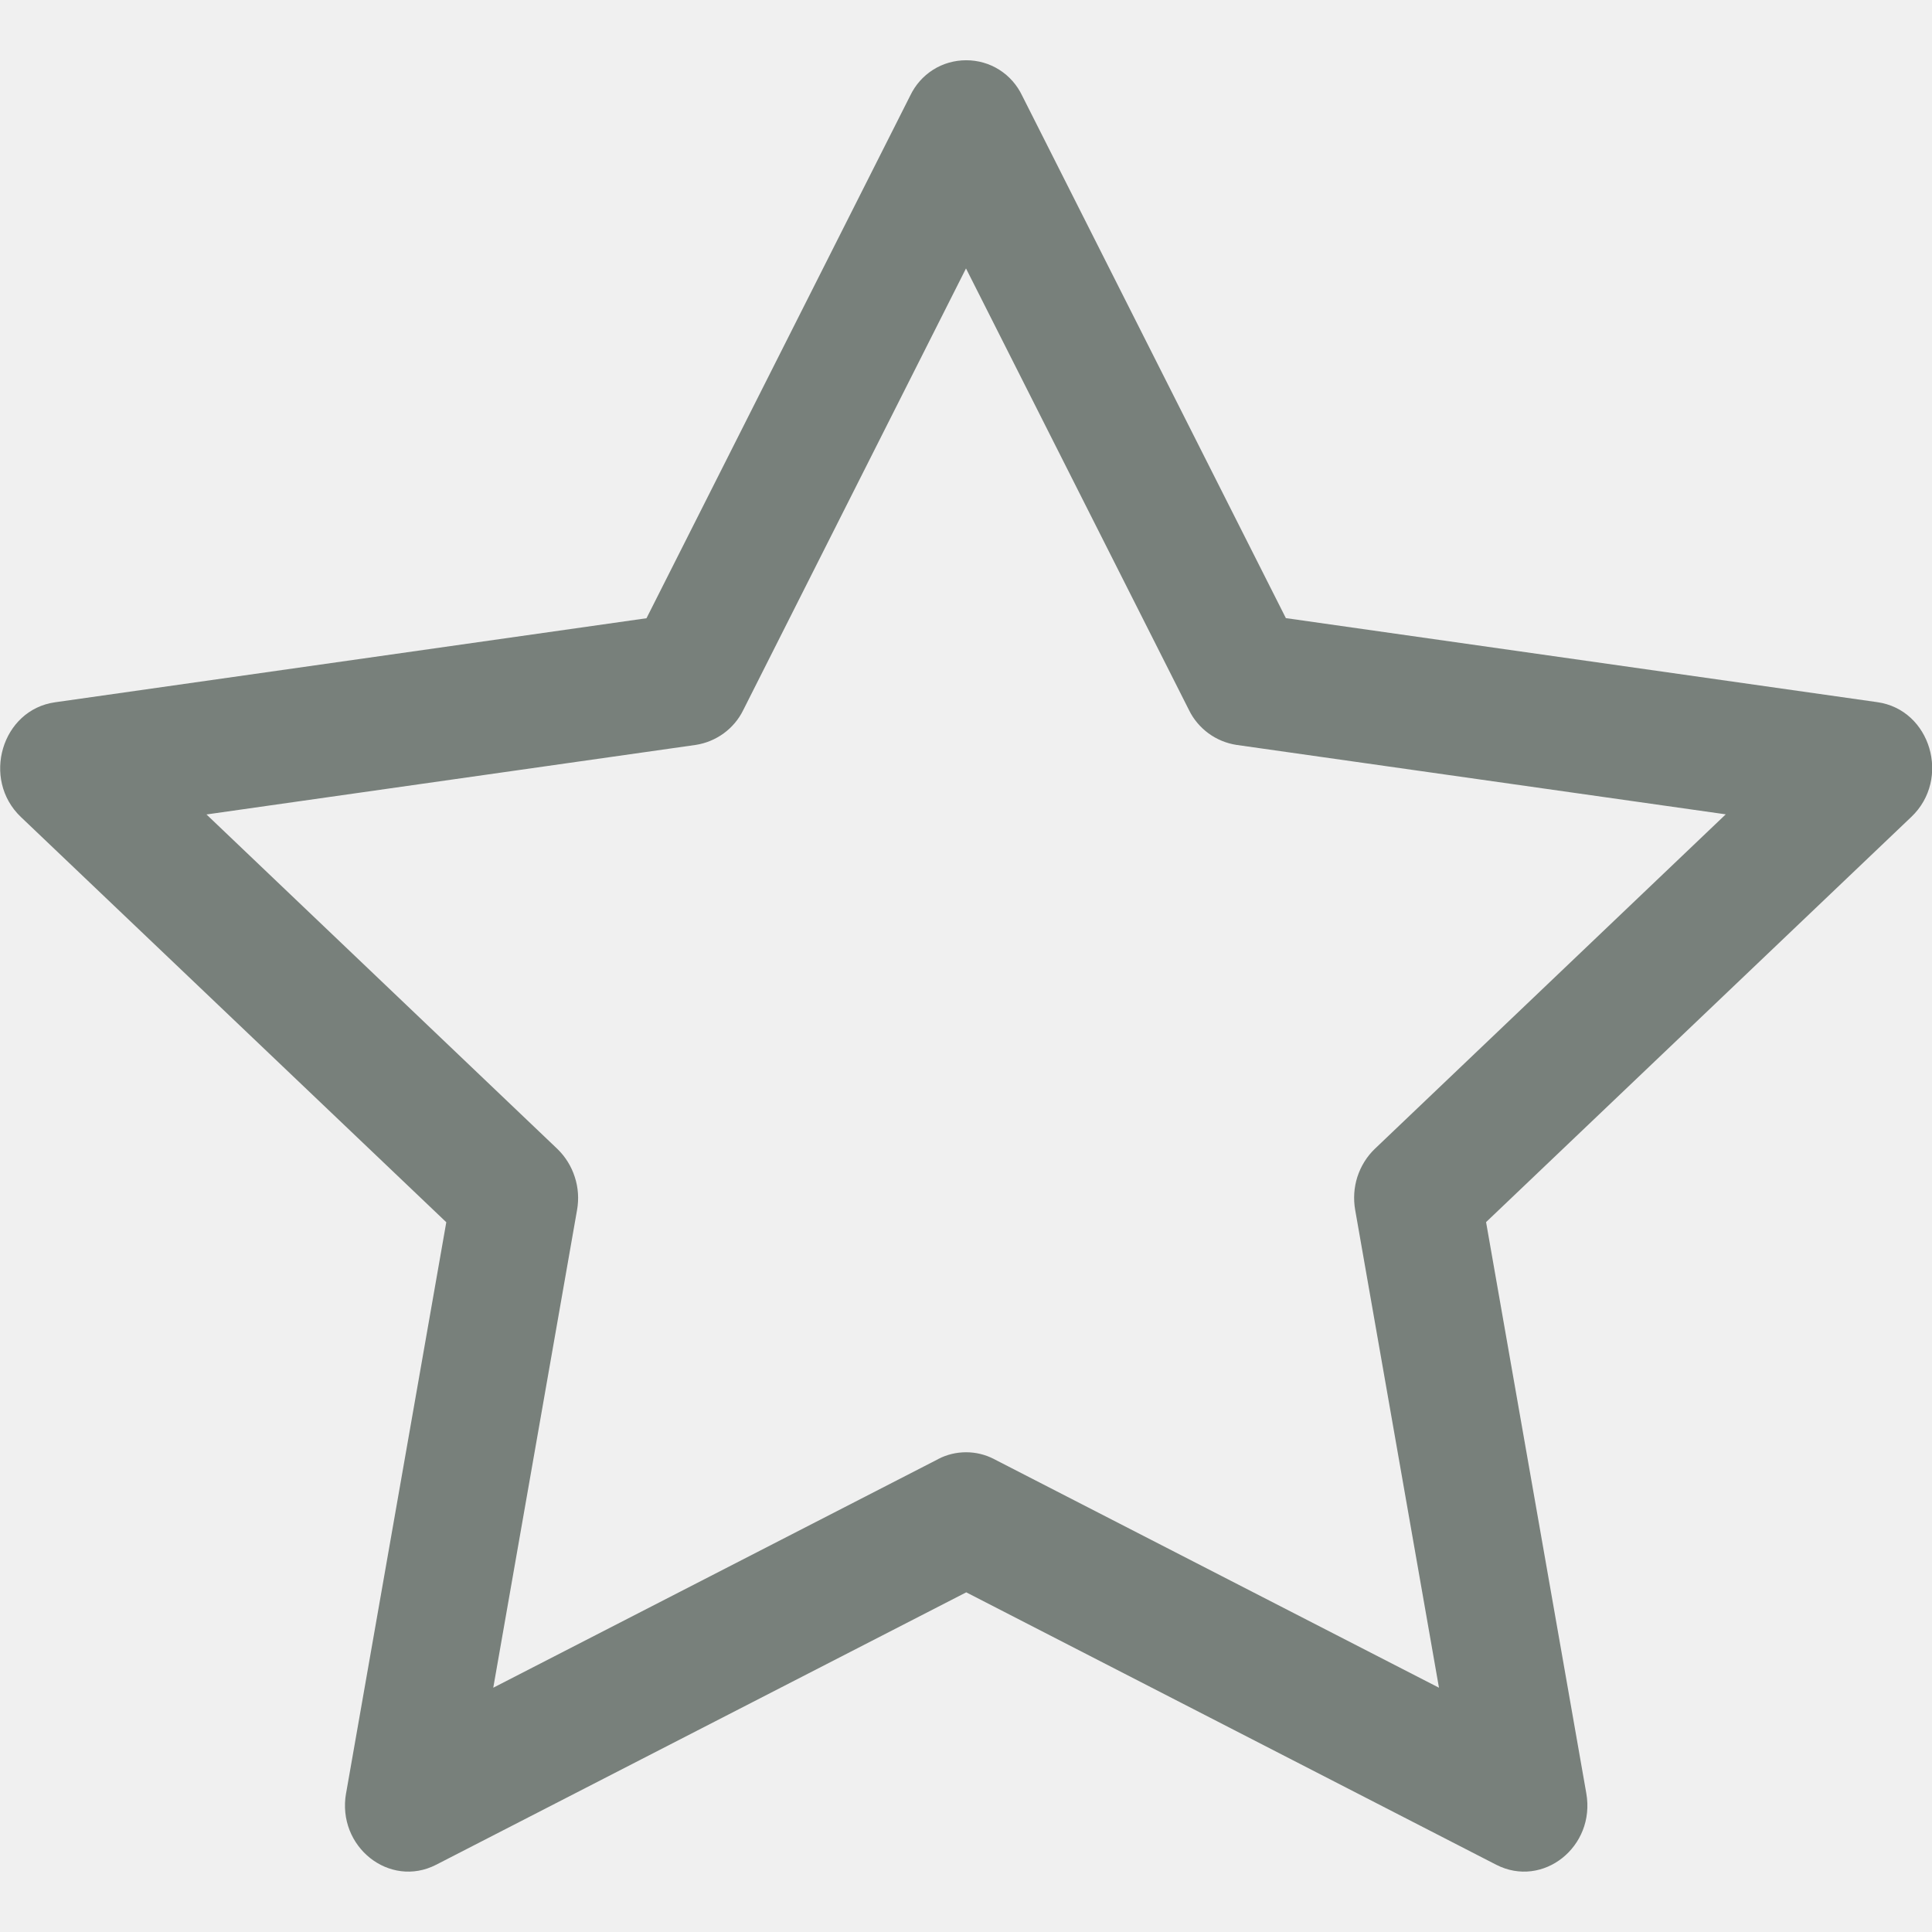
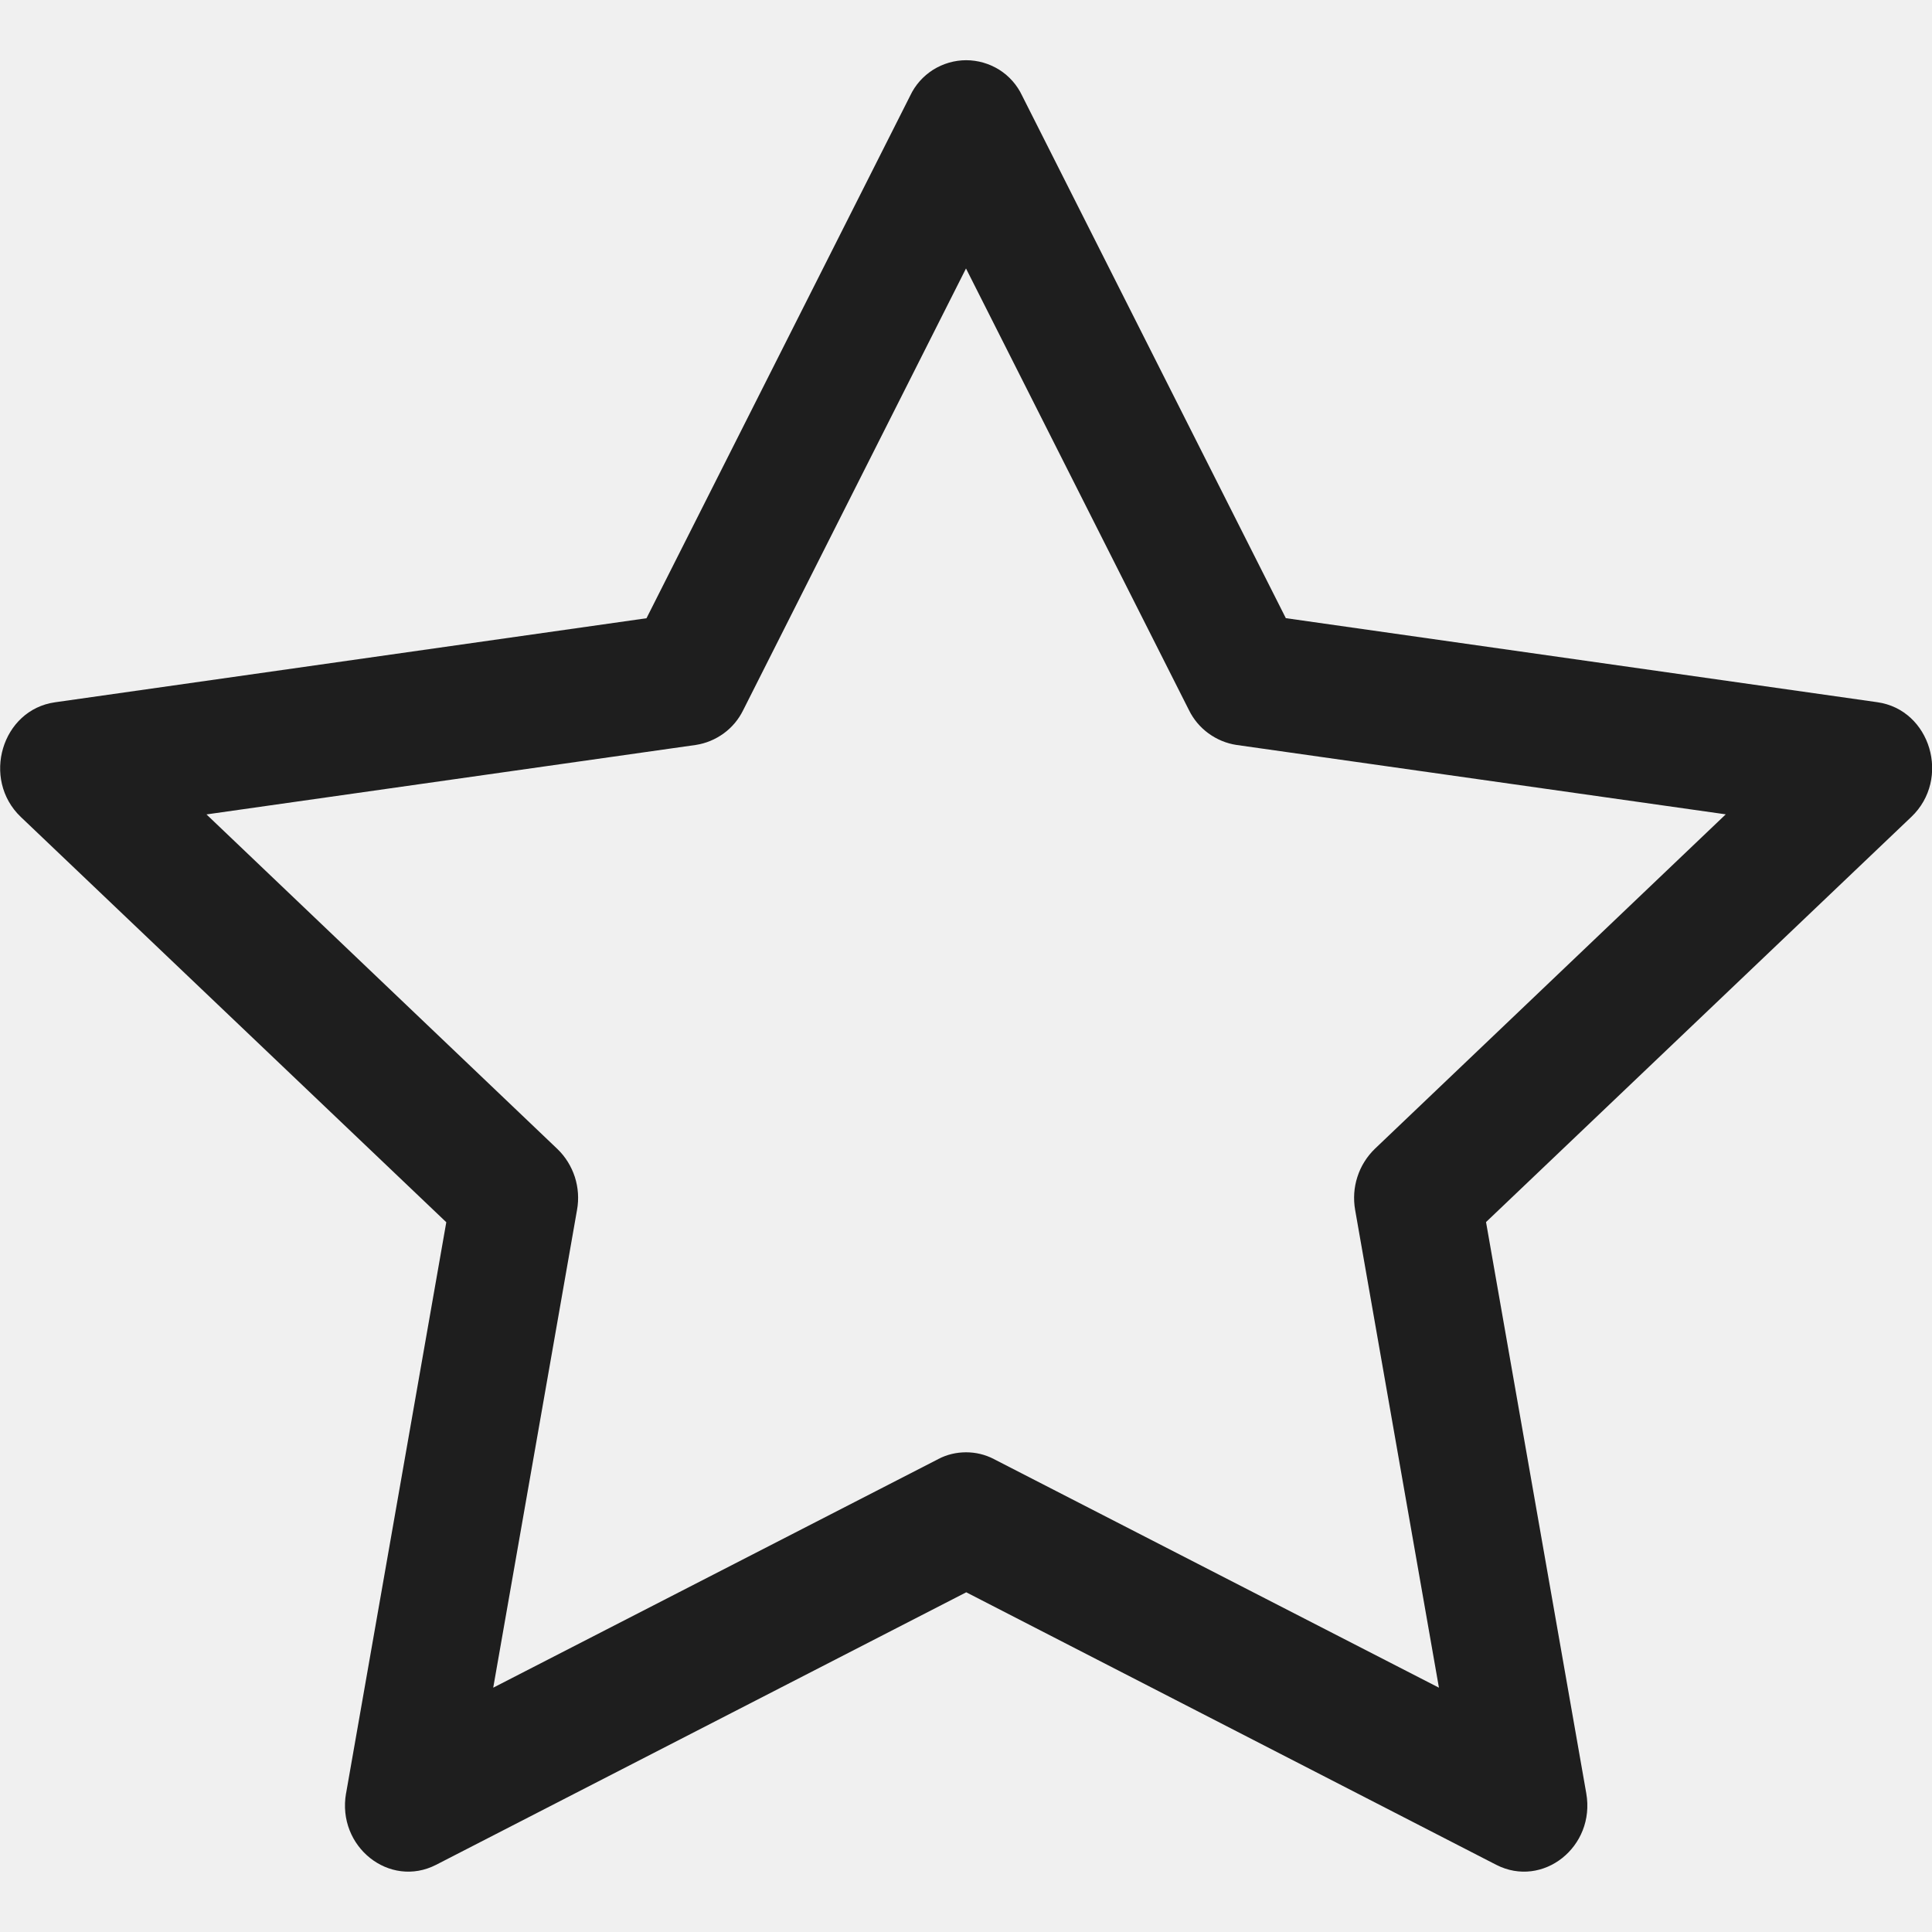
- <svg xmlns="http://www.w3.org/2000/svg" width="16" height="16" viewBox="0 0 16 16" fill="none">
-   <path d="M2.866 14.85C2.788 15.294 3.226 15.641 3.612 15.443L8.002 13.187L12.391 15.443C12.777 15.641 13.215 15.294 13.137 14.851L12.307 10.121L15.829 6.765C16.159 6.451 15.989 5.877 15.547 5.815L10.649 5.119L8.465 0.792C8.423 0.704 8.358 0.63 8.276 0.578C8.194 0.526 8.099 0.499 8.002 0.499C7.904 0.499 7.809 0.526 7.727 0.578C7.645 0.63 7.58 0.704 7.538 0.792L5.354 5.12L0.456 5.816C0.015 5.878 -0.156 6.452 0.173 6.766L3.696 10.122L2.866 14.852V14.85ZM7.771 12.083L4.085 13.977L4.779 10.02C4.795 9.929 4.789 9.835 4.76 9.747C4.732 9.659 4.682 9.579 4.616 9.515L1.71 6.745L5.762 6.169C5.846 6.156 5.925 6.123 5.994 6.073C6.062 6.023 6.118 5.957 6.155 5.881L8 2.223L9.847 5.881C9.884 5.957 9.94 6.023 10.008 6.073C10.076 6.123 10.156 6.156 10.24 6.169L14.292 6.744L11.386 9.514C11.319 9.578 11.27 9.658 11.241 9.747C11.213 9.835 11.207 9.929 11.223 10.02L11.917 13.977L8.231 12.083C8.16 12.046 8.081 12.027 8.001 12.027C7.92 12.027 7.841 12.046 7.77 12.083H7.771Z" fill="#001007" fill-opacity="0.5" />
+ <svg xmlns="http://www.w3.org/2000/svg" width="24" height="24" viewBox="0 0 24 24" fill="none">
+   <g clip-path="url(#clip0_4_3325)">
+     <path d="M4.299 22.275C4.182 22.941 4.839 23.462 5.418 23.165L12.003 19.78L18.586 23.165C19.165 23.462 19.822 22.941 19.705 22.276L18.46 15.181L23.743 10.148C24.238 9.677 23.983 8.816 23.32 8.723L15.973 7.679L12.697 1.188C12.635 1.056 12.537 0.945 12.414 0.867C12.29 0.79 12.148 0.748 12.002 0.748C11.857 0.748 11.714 0.79 11.591 0.867C11.468 0.945 11.369 1.056 11.307 1.188L8.031 7.68L0.684 8.724C0.022 8.817 -0.234 9.678 0.259 10.149L5.544 15.183L4.299 22.278V22.275ZM11.656 18.125L6.127 20.965L7.168 15.03C7.193 14.893 7.183 14.753 7.141 14.621C7.098 14.489 7.024 14.369 6.924 14.273L2.565 10.117L8.643 9.254C8.769 9.235 8.888 9.185 8.991 9.11C9.094 9.035 9.176 8.936 9.232 8.822L12 3.335L14.77 8.822C14.826 8.936 14.909 9.035 15.012 9.11C15.115 9.185 15.234 9.235 15.36 9.254L21.438 10.116L17.079 14.271C16.979 14.368 16.904 14.488 16.862 14.62C16.819 14.752 16.81 14.893 16.834 15.03L17.875 20.965L12.346 18.125C12.239 18.069 12.121 18.041 12.001 18.041C11.88 18.041 11.762 18.069 11.655 18.125H11.656Z" fill="#1E1E1E" />
+   </g>
+   <defs>
+     <clipPath id="clip0_4_3325">
+       <rect width="24" height="24" fill="white" />
+     </clipPath>
+   </defs>
</svg>
